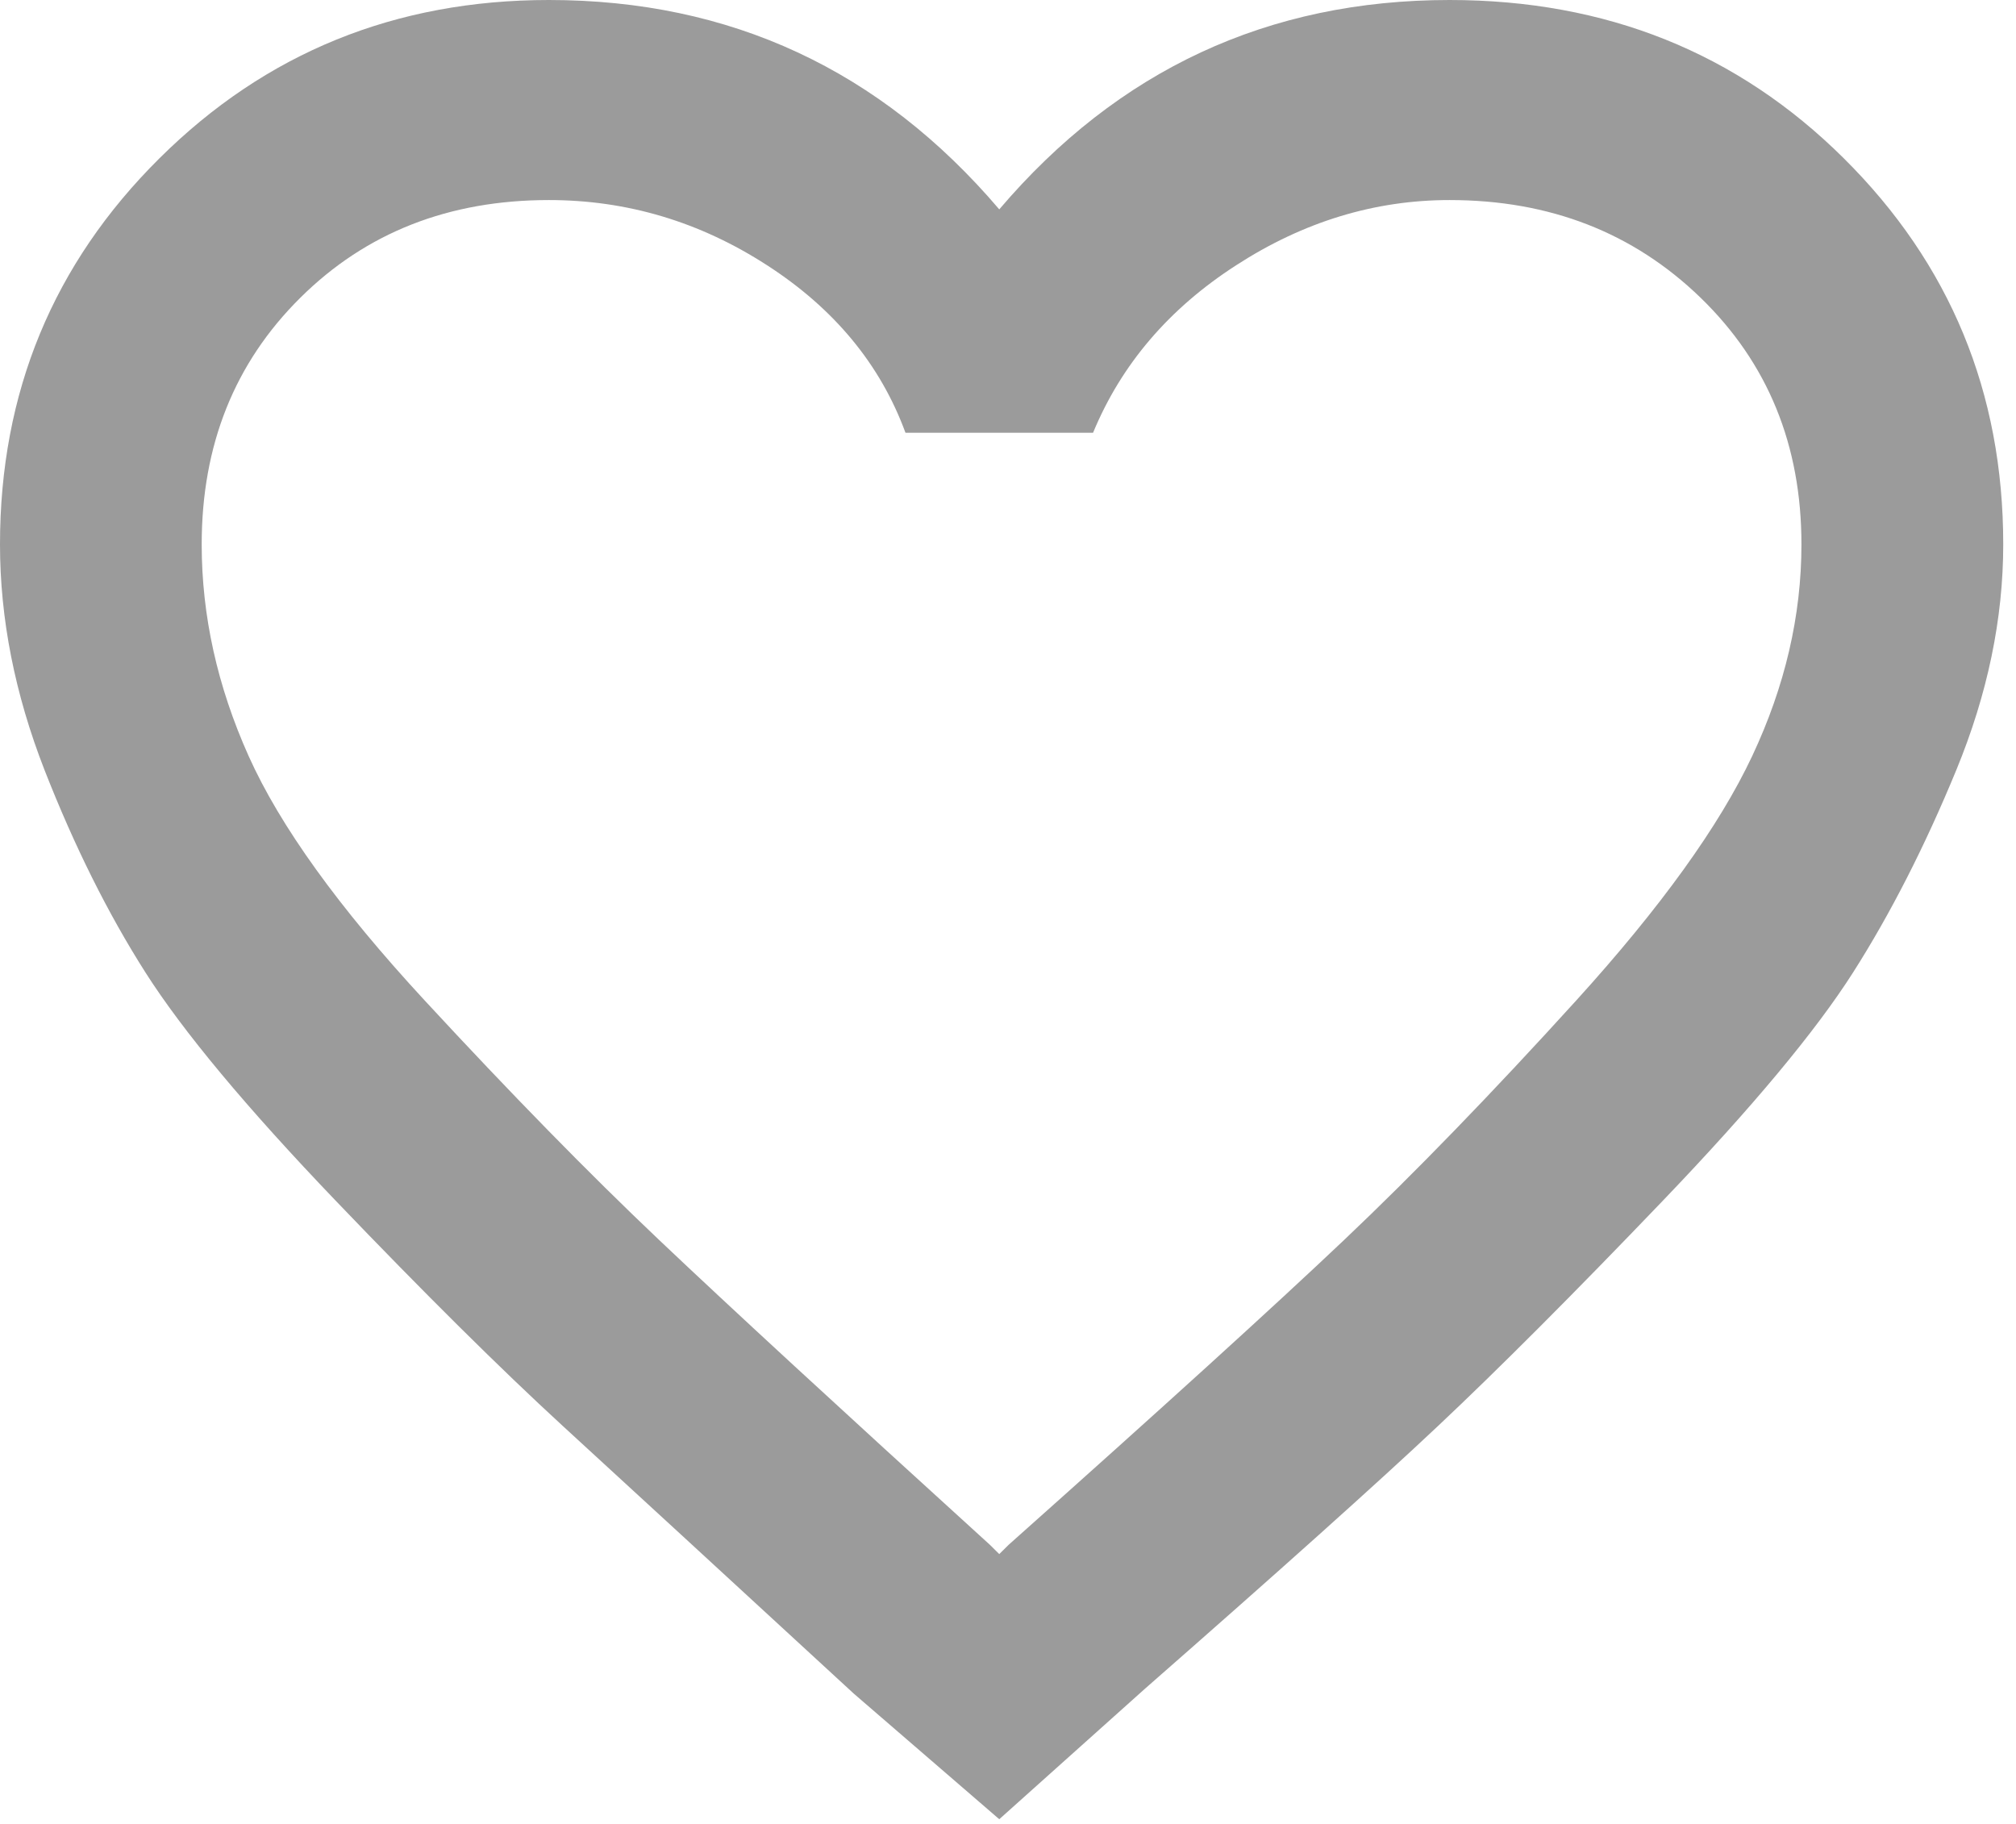
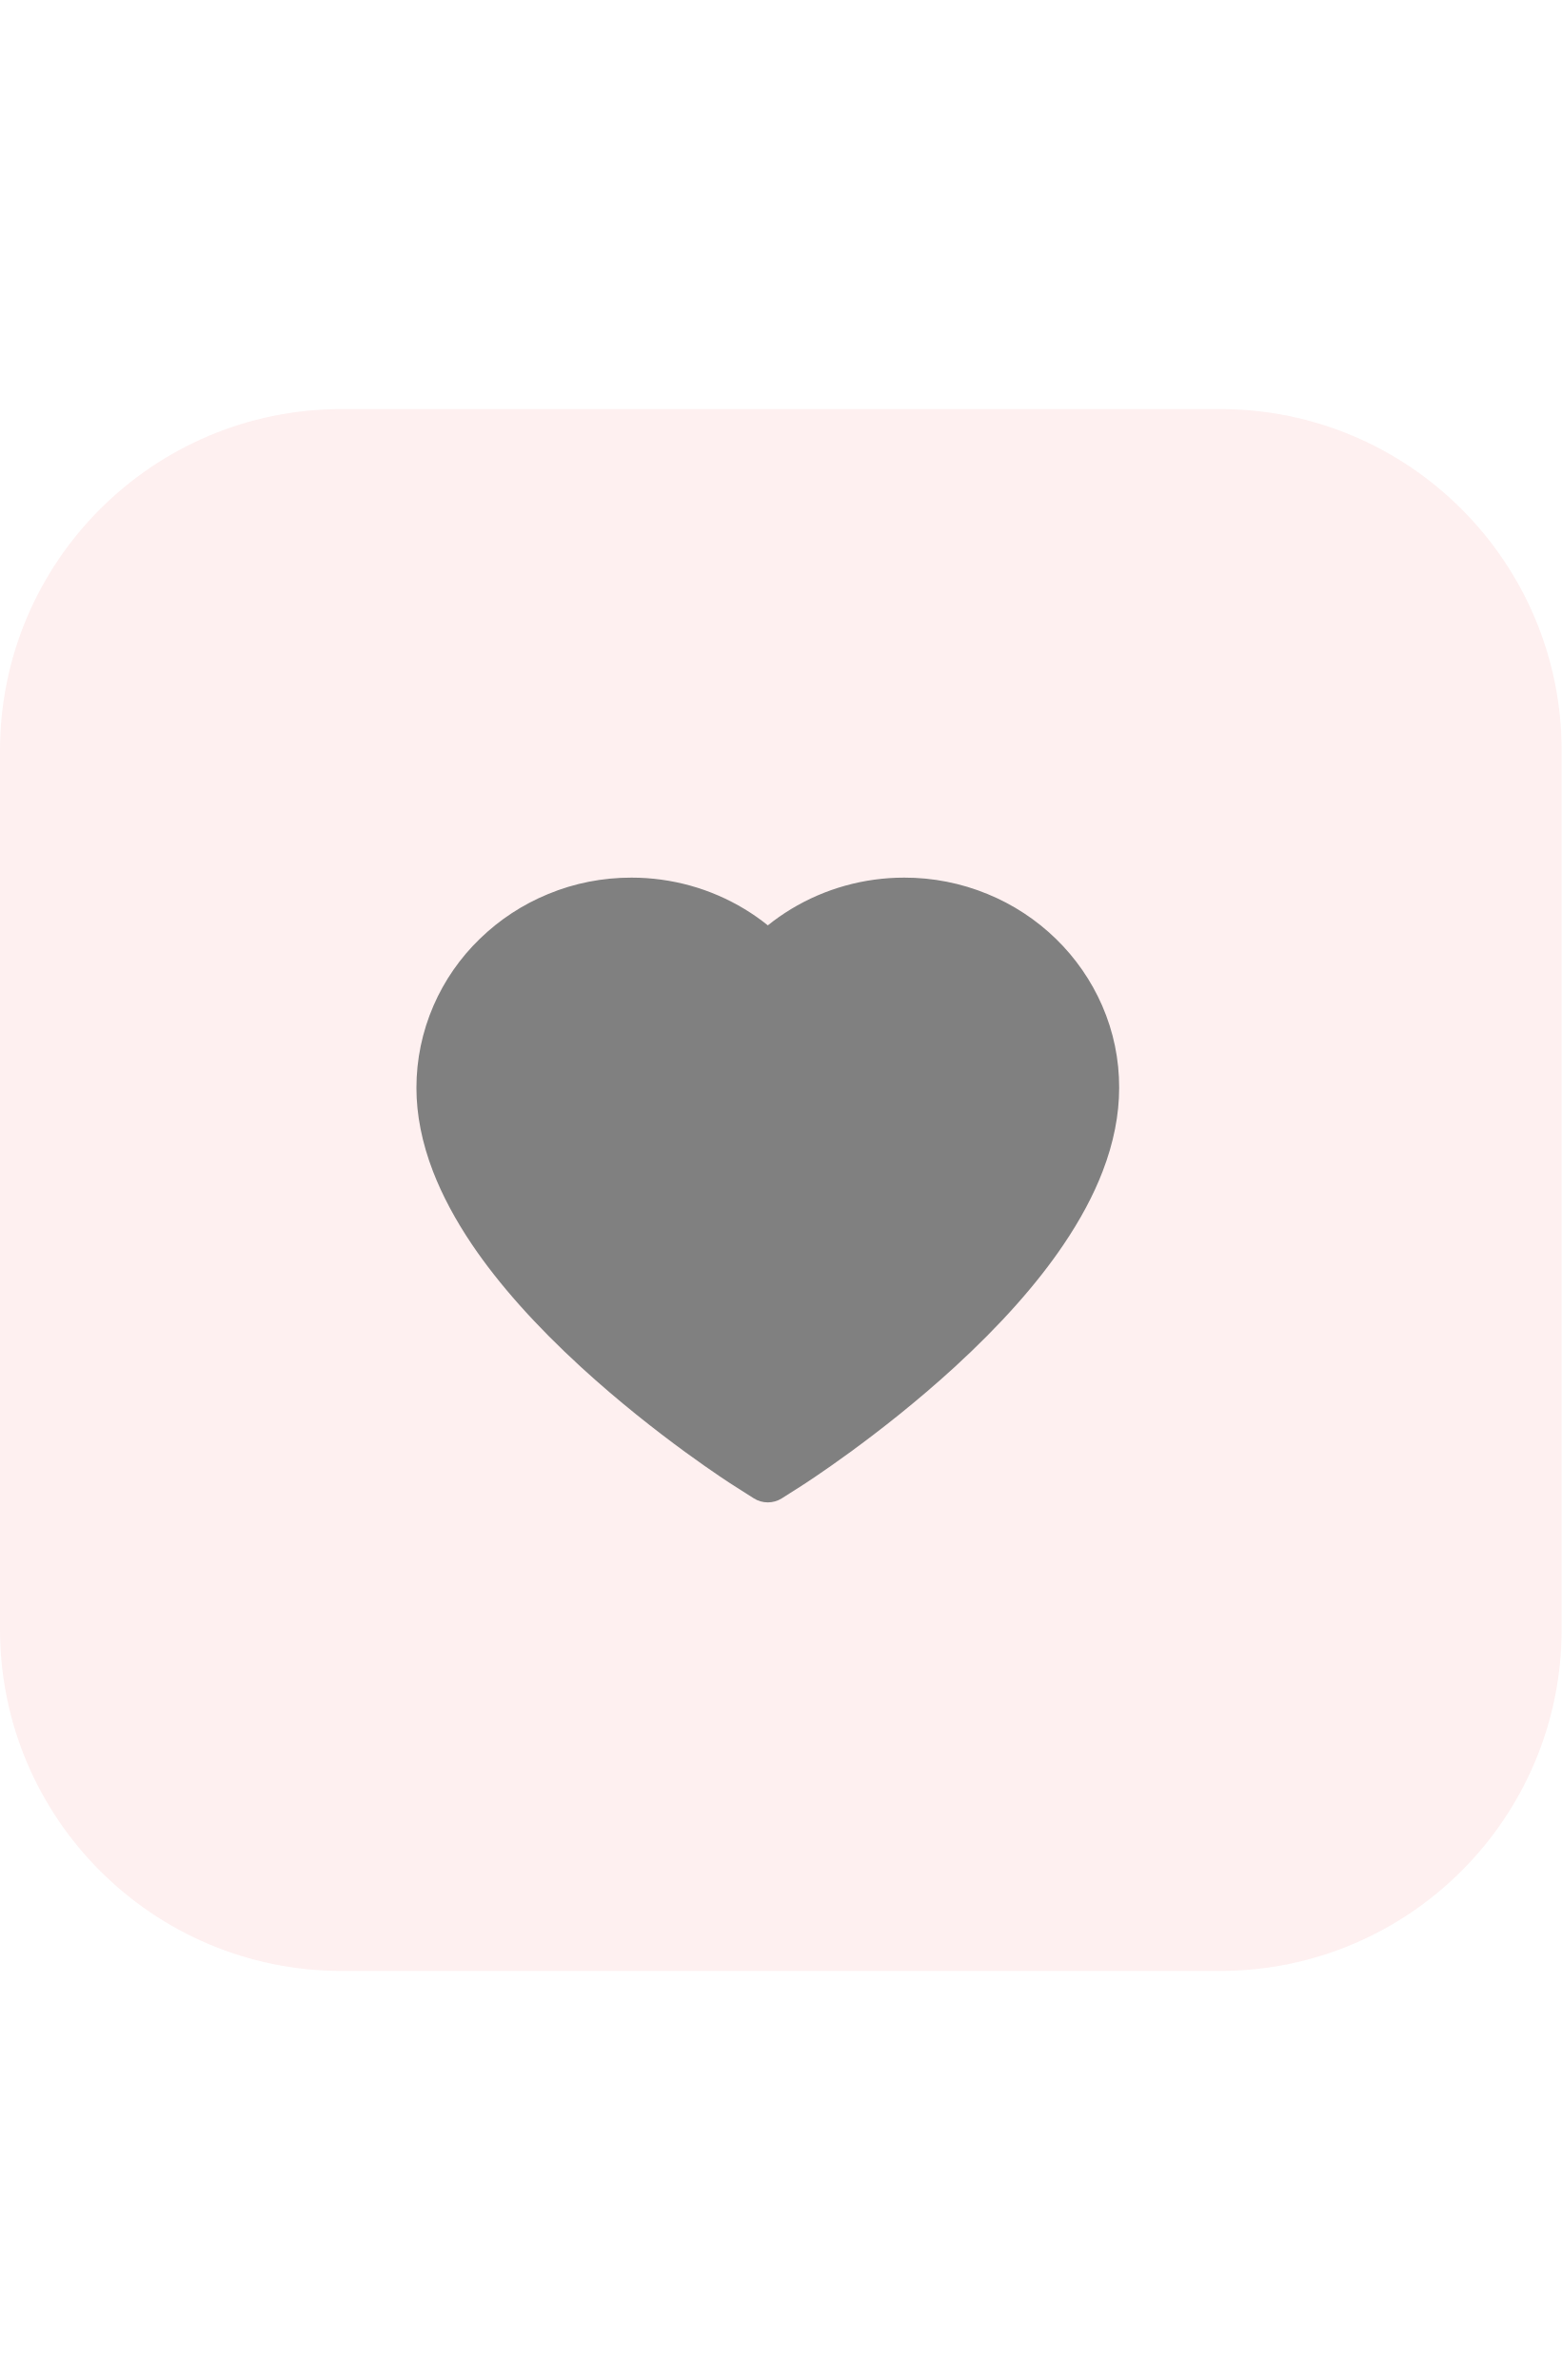
- <svg xmlns="http://www.w3.org/2000/svg" width="21" height="19" viewBox="0 0 21 19" fill="none">
-   <path d="M15.1 0C16.729 0 18.098 0.549 19.205 1.648C20.313 2.747 20.867 4.088 20.867 5.671C20.867 6.446 20.704 7.23 20.378 8.022C20.052 8.813 19.694 9.516 19.303 10.13C18.912 10.744 18.252 11.536 17.324 12.505C16.395 13.475 15.613 14.258 14.978 14.856C14.343 15.454 13.325 16.366 11.924 17.594L10.409 18.951L8.894 17.643C7.526 16.383 6.516 15.454 5.864 14.856C5.213 14.258 4.423 13.475 3.494 12.505C2.566 11.536 1.906 10.744 1.515 10.13C1.124 9.516 0.774 8.813 0.464 8.022C0.155 7.23 0 6.446 0 5.671C0 4.088 0.554 2.747 1.662 1.648C2.769 0.549 4.121 0 5.718 0C7.607 0 9.171 0.727 10.409 2.181C11.647 0.727 13.211 0 15.1 0ZM10.507 16.092C12.103 14.67 13.268 13.612 14.001 12.917C14.734 12.222 15.54 11.39 16.42 10.421C17.299 9.452 17.91 8.603 18.252 7.876C18.594 7.149 18.765 6.414 18.765 5.671C18.765 4.637 18.415 3.781 17.715 3.102C17.014 2.423 16.143 2.084 15.1 2.084C14.318 2.084 13.577 2.31 12.877 2.763C12.176 3.215 11.68 3.797 11.386 4.508H9.432C9.171 3.797 8.69 3.215 7.99 2.763C7.29 2.31 6.532 2.084 5.718 2.084C4.675 2.084 3.812 2.423 3.128 3.102C2.443 3.781 2.101 4.637 2.101 5.671C2.101 6.414 2.264 7.149 2.59 7.876C2.916 8.603 3.527 9.452 4.423 10.421C5.319 11.39 6.133 12.222 6.866 12.917C7.599 13.612 8.747 14.67 10.311 16.092L10.409 16.189L10.507 16.092Z" fill="#9B9B9B" />
+ <svg xmlns="http://www.w3.org/2000/svg" width="21" height="32" viewBox="0 0 32 32" fill="none">
+   <rect width="32" height="32" rx="7" fill="#FEF0F0" />
+   <path d="M22.585 12.223C22.361 11.71 22.039 11.245 21.637 10.854C21.233 10.461 20.758 10.15 20.236 9.936C19.695 9.713 19.115 9.599 18.529 9.6C17.708 9.6 16.906 9.823 16.209 10.245C16.043 10.346 15.884 10.457 15.734 10.578C15.584 10.457 15.426 10.346 15.259 10.245C14.562 9.823 13.761 9.6 12.939 9.6C12.347 9.6 11.774 9.712 11.232 9.936C10.709 10.151 10.237 10.46 9.832 10.854C9.428 11.244 9.106 11.71 8.883 12.223C8.652 12.757 8.533 13.325 8.533 13.908C8.533 14.459 8.647 15.033 8.872 15.617C9.06 16.105 9.33 16.611 9.675 17.122C10.222 17.931 10.974 18.774 11.907 19.629C13.454 21.047 14.986 22.026 15.051 22.066L15.446 22.317C15.621 22.428 15.846 22.428 16.021 22.317L16.416 22.066C16.481 22.024 18.011 21.047 19.56 19.629C20.493 18.774 21.245 17.931 21.791 17.122C22.137 16.611 22.408 16.105 22.595 15.617C22.82 15.033 22.933 14.459 22.933 13.908C22.935 13.325 22.817 12.757 22.585 12.223Z" fill="grey" />
</svg>
